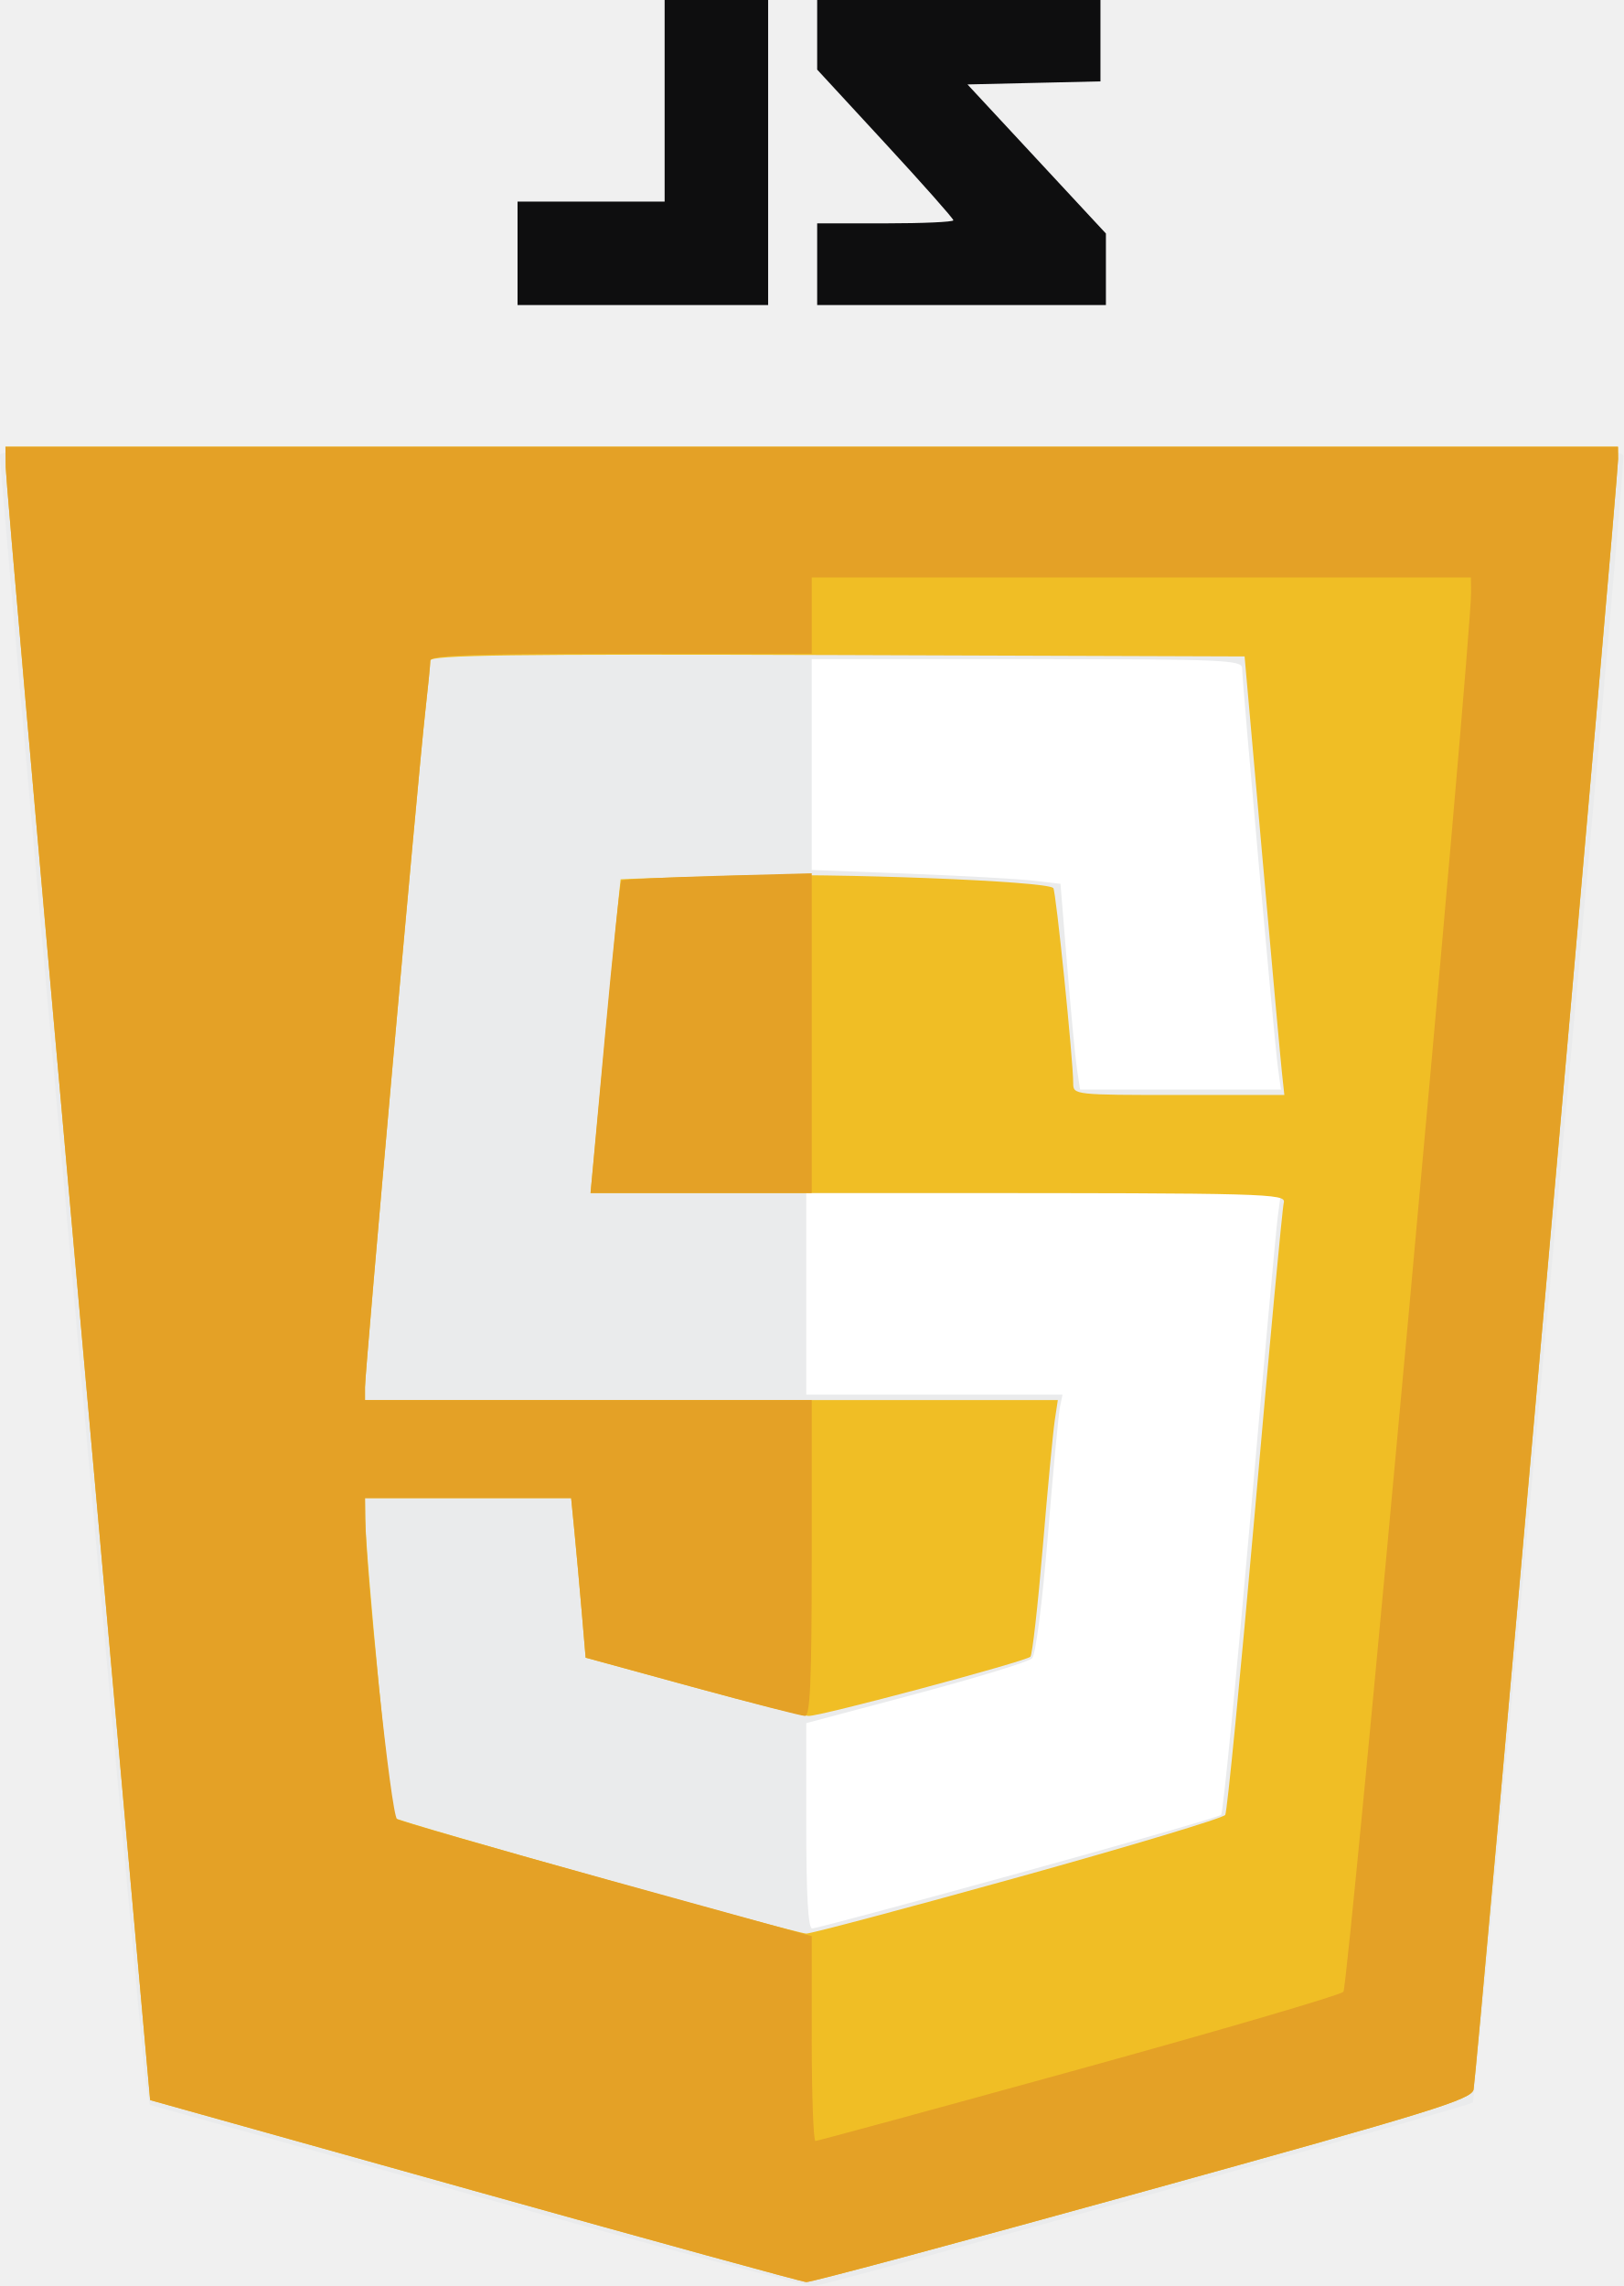
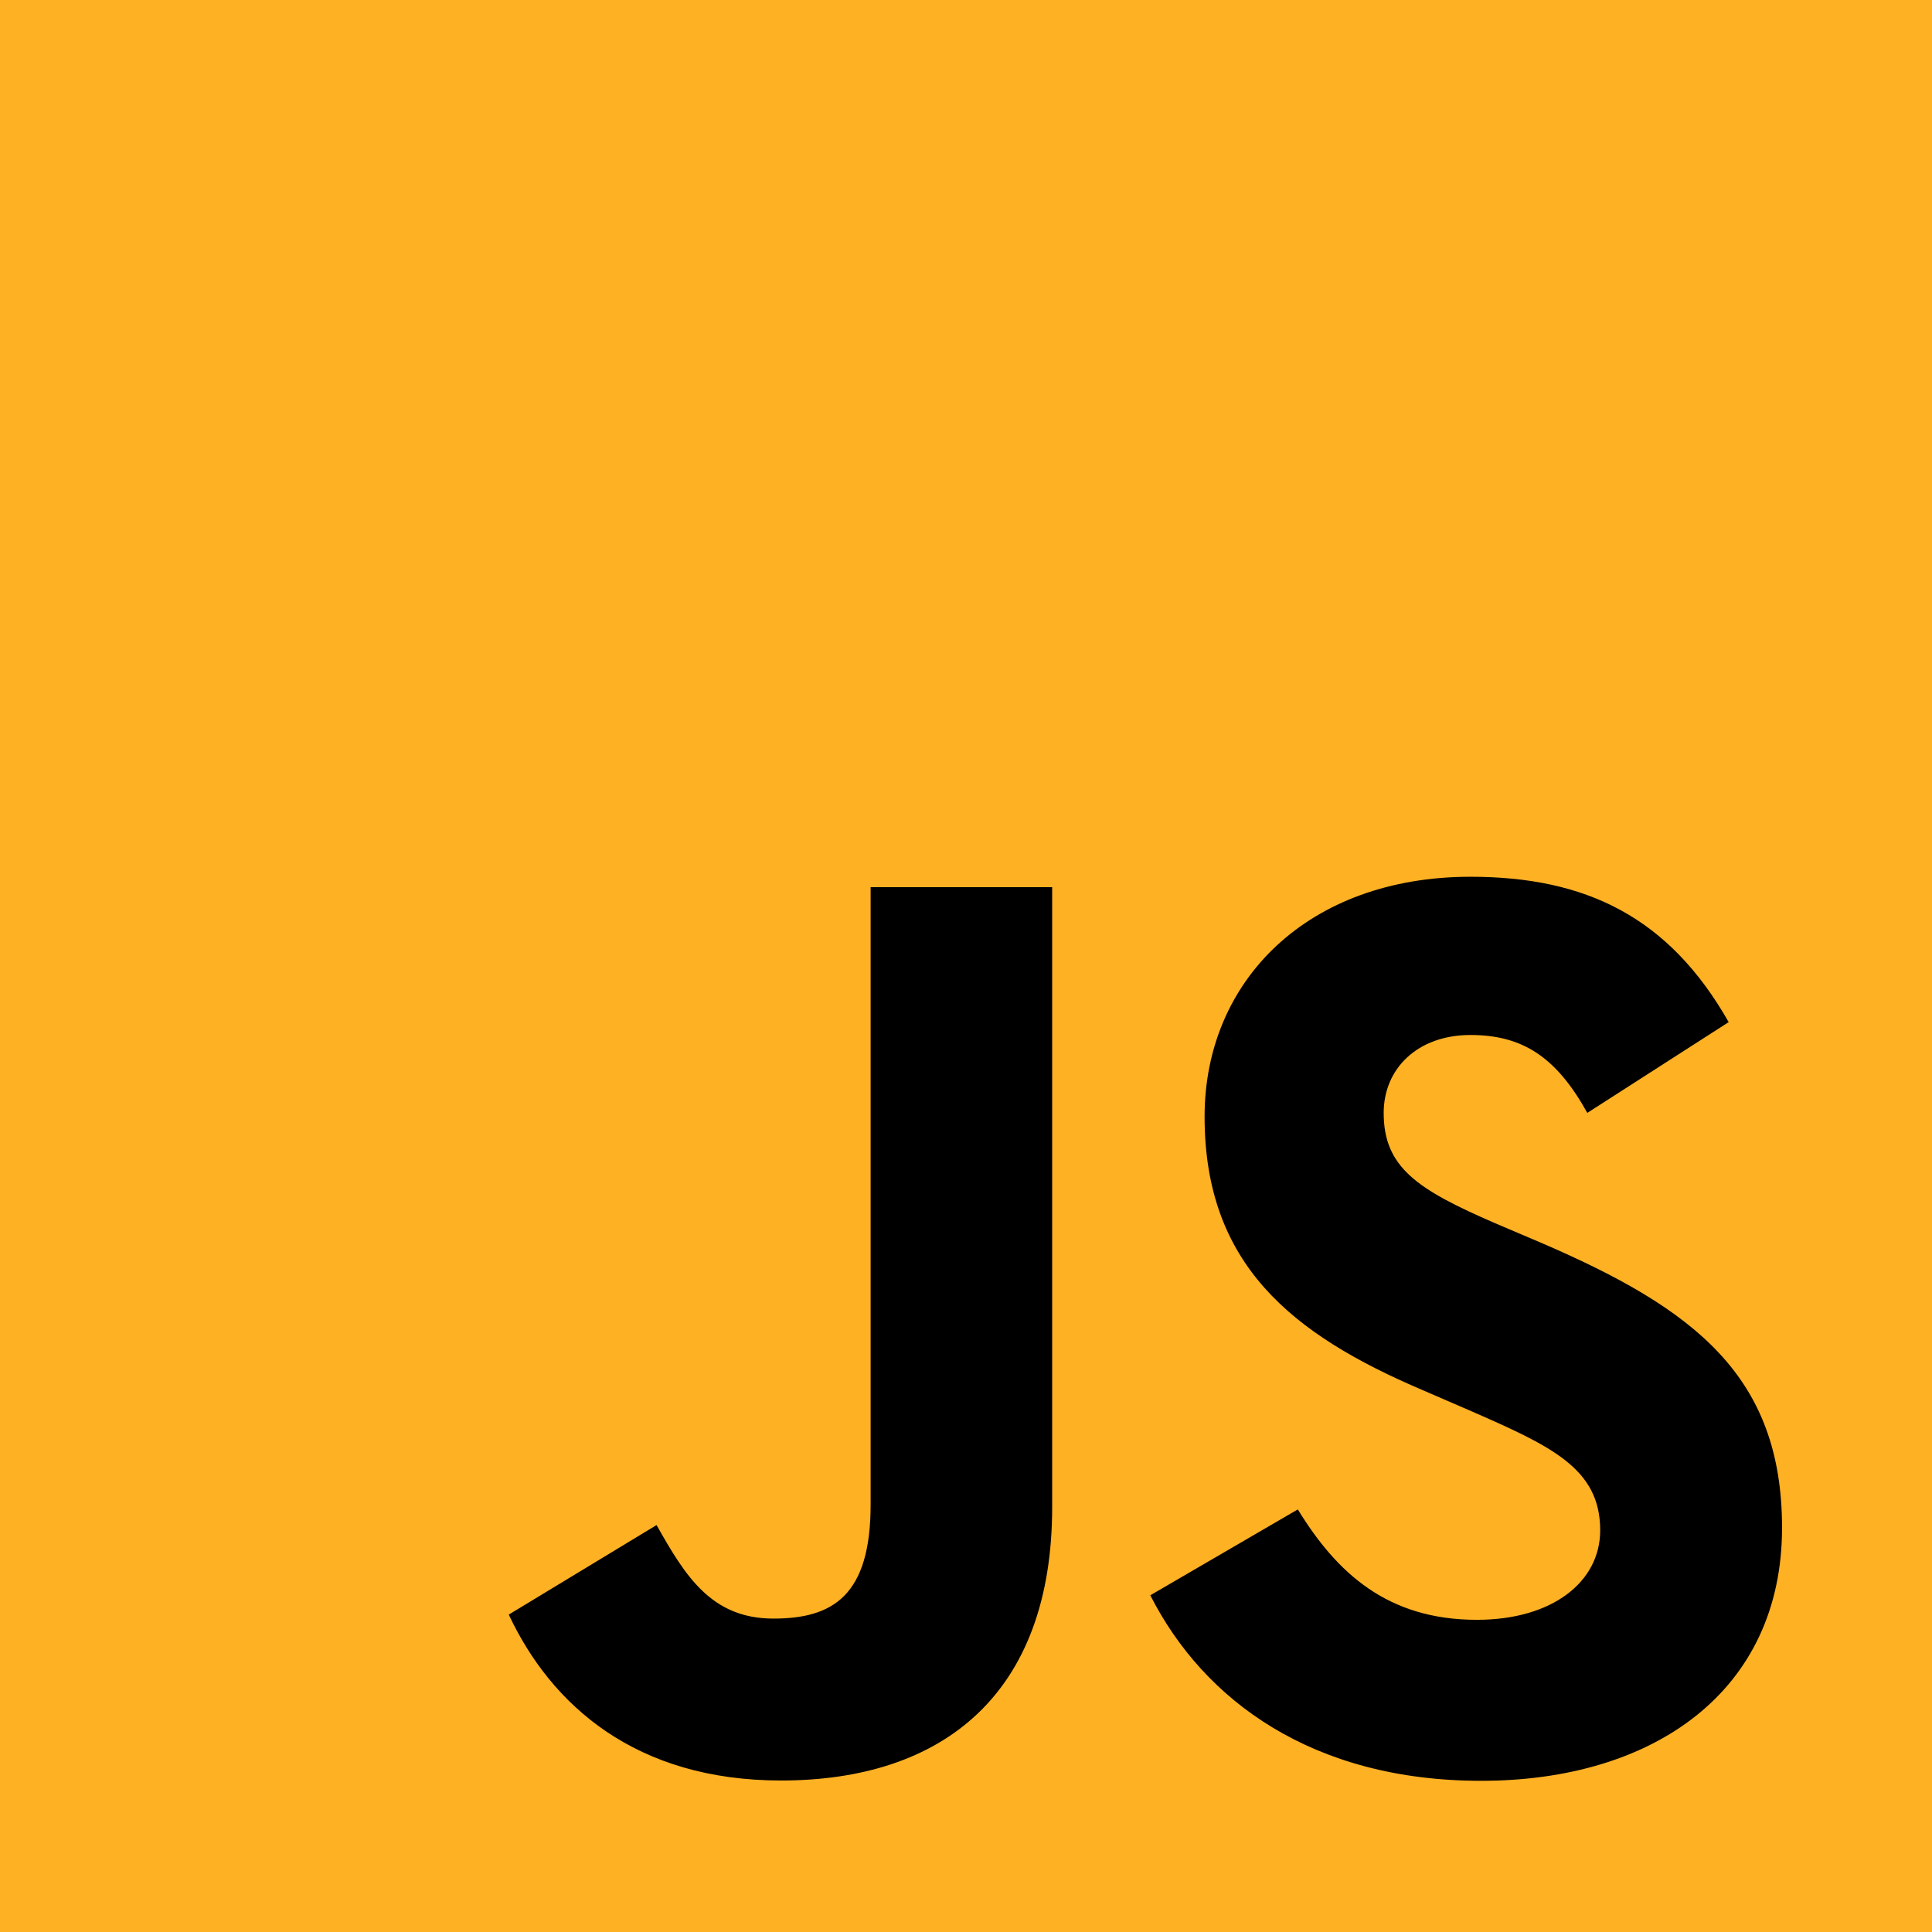
- <svg xmlns="http://www.w3.org/2000/svg" version="1.1" id="svg64" width="397.318" height="559.5" viewBox="0 0 397.318 559.5">
-   <defs id="defs68" />
-   <path style="fill:#ffffff;stroke-width:1.333" d="m 1.334,109.332 0.062,5 c 0.034,2.75 8.002,93.801 17.705,202.334 L 36.744,514 l 79.295,22.201 c 43.612,12.211 80.195,22.263 81.295,22.34 1.1,0.077 38.166,-9.874 82.369,-22.113 70.87,-19.623 80.438,-22.579 80.945,-25.008 0.707,-3.384 35.413,-394.899 35.377,-399.088 l -0.025,-3 H 198.666 Z" id="path118" />
-   <path id="path88" d="m 116.667,537.529 -80,-22.362 -1.045,-5.917 C 34.692,503.991 0,116.516 0,111.397 c 0,-1.853 20.256,-2.063 198.667,-2.063 188.323,0 198.666,0.121 198.651,2.333 -0.063,9.553 -35.972,402.159 -36.854,402.94 -1.115,0.987 -155.957,44.126 -161.131,44.89 -1.467,0.217 -38.667,-9.669 -82.667,-21.968 z M 249.111,458.516 c 26.889,-7.416 49.277,-13.866 49.751,-14.333 0.474,-0.467 3.621,-32.35 6.992,-70.85 3.371,-38.5 6.47,-72.55 6.886,-75.667 L 313.497,292 h -58.082 -58.082 v 24.667 24.667 h 31.359 31.359 l -0.624,3 c -0.343,1.65 -1.677,15.829 -2.964,31.51 -1.364,16.615 -2.98,29.15 -3.875,30.045 -0.844,0.844 -13.622,4.757 -28.395,8.694 l -26.86,7.159 v 25.129 c 0,17.152 0.459,25.129 1.444,25.129 0.794,0 23.444,-6.068 50.333,-13.484 z M 312.732,261 C 311.851,254.467 304,166.837 304,163.533 c 0,-2.007 -4.616,-2.2 -52.667,-2.2 h -52.667 v 25.794 25.794 l 23.667,0.912 c 13.017,0.502 26.715,1.265 30.442,1.697 l 6.775,0.785 1.645,20.176 c 0.905,11.097 1.982,22.426 2.395,25.176 l 0.751,5 h 24.578 24.578 z" style="fill:#eaebec;stroke-width:1.333" />
-   <path id="path80" d="M 116.039,536.201 36.744,514 19.101,316.667 C 9.398,208.133 1.43,117.083 1.396,114.333 l -0.063,-5 H 198.667 396 l 0.026,3 c 0.036,4.189 -34.671,395.704 -35.378,399.088 -0.507,2.429 -10.075,5.385 -80.945,25.008 -44.203,12.239 -81.27,22.19 -82.37,22.113 -1.1,-0.077 -37.683,-10.131 -81.295,-22.341 z m 133.133,-76.742 c 27.411,-7.621 50.227,-14.485 50.702,-15.255 0.475,-0.769 3.75,-34.28 7.277,-74.468 3.527,-40.188 6.701,-74.12 7.054,-75.403 C 314.811,292.129 310.147,292 229.691,292 H 144.535 l 3.626,-38.333 c 1.994,-21.083 3.674,-38.388 3.732,-38.455 0.059,-0.067 12.557,-0.465 27.773,-0.886 24.951,-0.69 76.405,1.301 78.126,3.022 0.643,0.643 4.874,42.15 4.874,47.816 0,2.794 0.377,2.835 25.836,2.835 h 25.836 l -0.609,-5.667 c -0.335,-3.117 -2.523,-27.267 -4.863,-53.667 l -4.255,-48 -99.639,-0.342 c -79.269,-0.272 -99.642,6.5e-4 -99.65,1.333 -0.007,0.921 -0.587,6.775 -1.291,13.008 -1.704,15.084 -14.698,160.823 -14.698,164.848 v 3.152 h 84.784 84.784 l -0.756,5 c -0.416,2.75 -1.734,16.7 -2.929,31 -1.195,14.3 -2.558,26.369 -3.028,26.821 -1.242,1.192 -51.119,14.517 -54.23,14.487 -1.444,-0.014 -14.326,-3.228 -28.626,-7.142 l -26,-7.117 -0.953,-11.191 c -0.524,-6.155 -1.322,-14.941 -1.773,-19.524 l -0.819,-8.333 h -25.227 -25.227 l 0.056,5 c 0.104,9.351 6.168,72.335 7.048,73.215 1.018,1.018 97.912,28.255 100.896,28.362 1.1,0.039 24.427,-6.164 51.838,-13.784 z" style="fill:#f0be25;stroke-width:1.333" />
-   <path id="path78" d="M 116.039,536.201 36.744,514 19.101,316.667 C 9.398,208.133 1.43,117.083 1.396,114.333 l -0.063,-5 H 198.667 396 l 0.026,3 c 0.036,4.189 -34.671,395.704 -35.378,399.088 -0.507,2.429 -10.075,5.385 -80.945,25.008 -44.203,12.239 -81.27,22.19 -82.37,22.113 -1.1,-0.077 -37.683,-10.131 -81.295,-22.341 z m 147.874,-29.701 c 34.881,-9.625 64.076,-18.175 64.876,-19 C 330.036,486.216 360.161,156.046 360.04,145 l -0.04,-3.667 H 279.333 198.667 V 150.667 160 H 152 c -36.439,0 -46.669,0.365 -46.678,1.667 -0.007,0.917 -0.587,6.767 -1.291,13 -1.704,15.084 -14.698,160.823 -14.698,164.848 v 3.152 H 144 198.667 v 38.667 c 0,30.058 -0.371,38.661 -1.667,38.642 -0.917,-0.014 -13.367,-3.228 -27.667,-7.142 l -26,-7.117 -0.953,-11.191 c -0.524,-6.155 -1.322,-14.941 -1.773,-19.524 l -0.819,-8.333 h -25.227 -25.227 l 0.056,5 c 0.16,14.301 6.346,72.679 7.797,73.576 0.882,0.545 24.076,7.21 51.542,14.81 l 49.938,13.819 v 25.064 c 0,13.785 0.411,25.064 0.913,25.064 0.502,0 29.452,-7.875 64.333,-17.5 z M 148.02,254.025 c 1.917,-20.886 3.746,-38.211 4.066,-38.5 0.319,-0.289 10.931,-0.812 23.581,-1.162 l 23,-0.636 V 252.863 292 H 171.601 144.535 Z" style="fill:#e4a126;stroke-width:1.333" />
-   <path id="path76" d="M 126.667,62 V 49.333 h 18 18 V 24.667 0 H 175.333 188 V 37.333 74.667 H 157.333 126.667 Z M 200,64.667 v -10 h 16.667 c 9.167,0 16.667,-0.339 16.667,-0.753 0,-0.414 -7.5,-8.881 -16.667,-18.816 L 200,17.034 V 8.517 0 h 34.667 34.667 v 9.959 9.959 l -16.274,0.374 -16.274,0.374 16.941,18.244 16.941,18.244 v 8.756 8.756 H 235.333 200 Z" style="fill:#0e0e0f;stroke-width:1.333" />
+ <svg xmlns="http://www.w3.org/2000/svg" version="1.1" id="Layer_1" x="0px" y="0px" viewBox="0 0 630 630" style="enable-background:new 0 0 630 630;" xml:space="preserve">
+   <style type="text/css">
+ 	.st0{fill:#FFB124;}
+ </style>
+   <rect y="0" class="st0" width="630" height="630" />
+   <path d="M423.2,492.2c12.7,20.7,29.2,36,58.4,36c24.5,0,40.2-12.3,40.2-29.2c0-20.3-16.1-27.5-43.1-39.3l-14.8-6.4  c-42.7-18.2-71.1-41-71.1-89.2c0-44.4,33.8-78.2,86.7-78.2c37.6,0,64.7,13.1,84.2,47.4l-46.1,29.6c-10.1-18.2-21.1-25.4-38.1-25.4  c-17.3,0-28.3,11-28.3,25.4c0,17.8,11,25,36.4,36l14.8,6.3c50.3,21.6,78.7,43.6,78.7,93c0,53.3-41.9,82.5-98.1,82.5  c-55,0-90.5-26.2-107.9-60.5L423.2,492.2z M214.1,497.3c9.3,16.5,17.8,30.5,38.1,30.5c19.5,0,31.7-7.6,31.7-37.2V289.3h59.2v202.1  c0,61.3-35.9,89.2-88.4,89.2c-47.4,0-74.9-24.5-88.8-54.1L214.1,497.3z" />
</svg>
